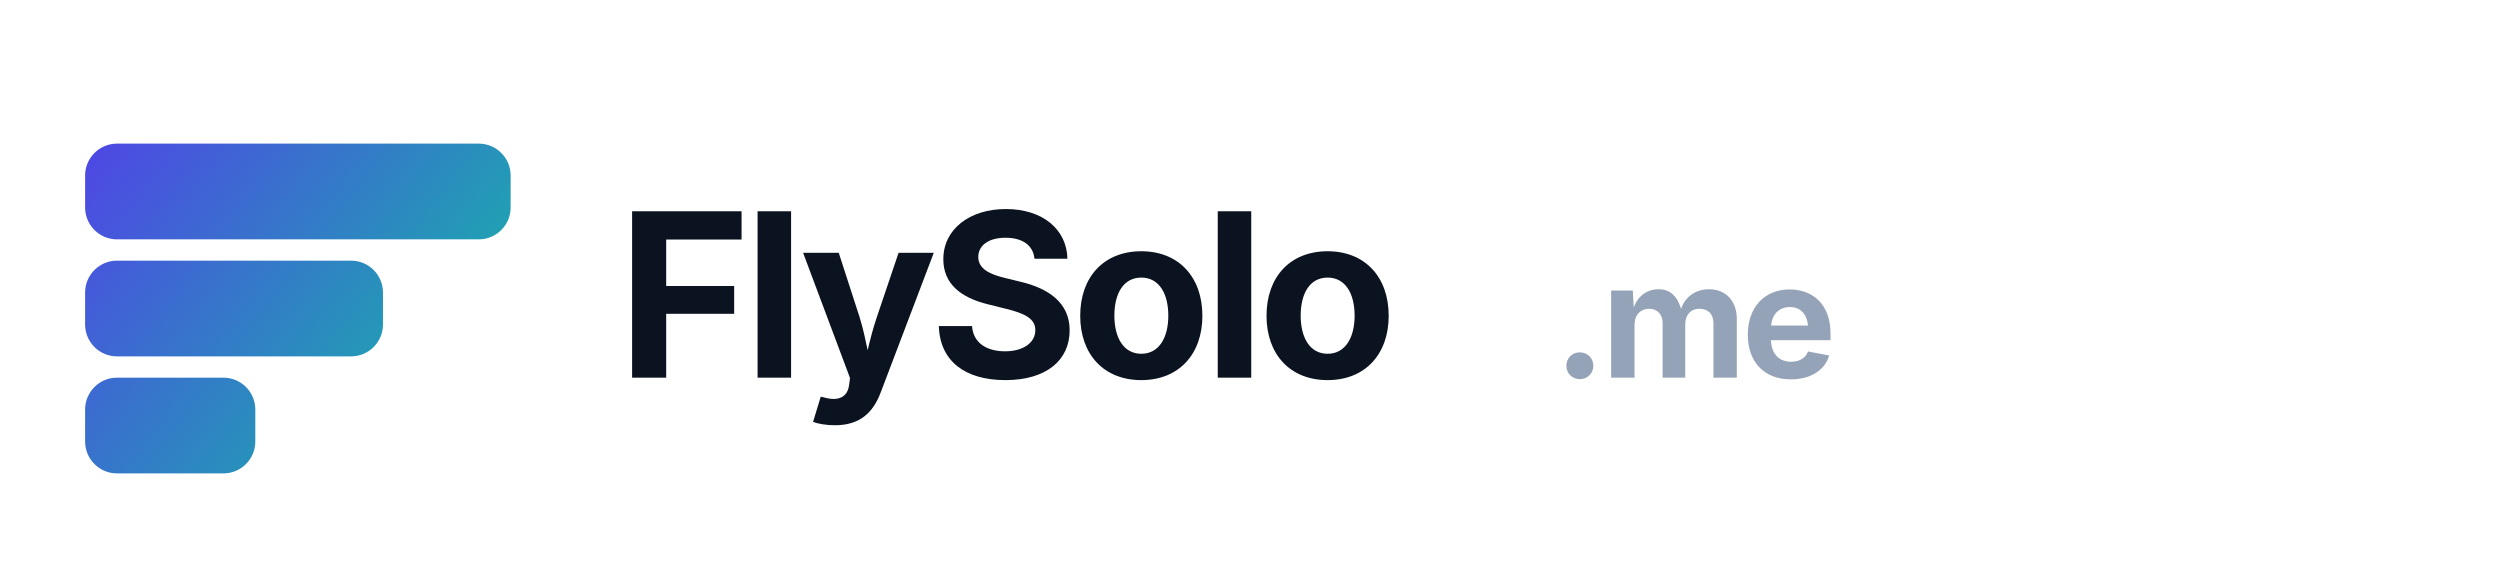
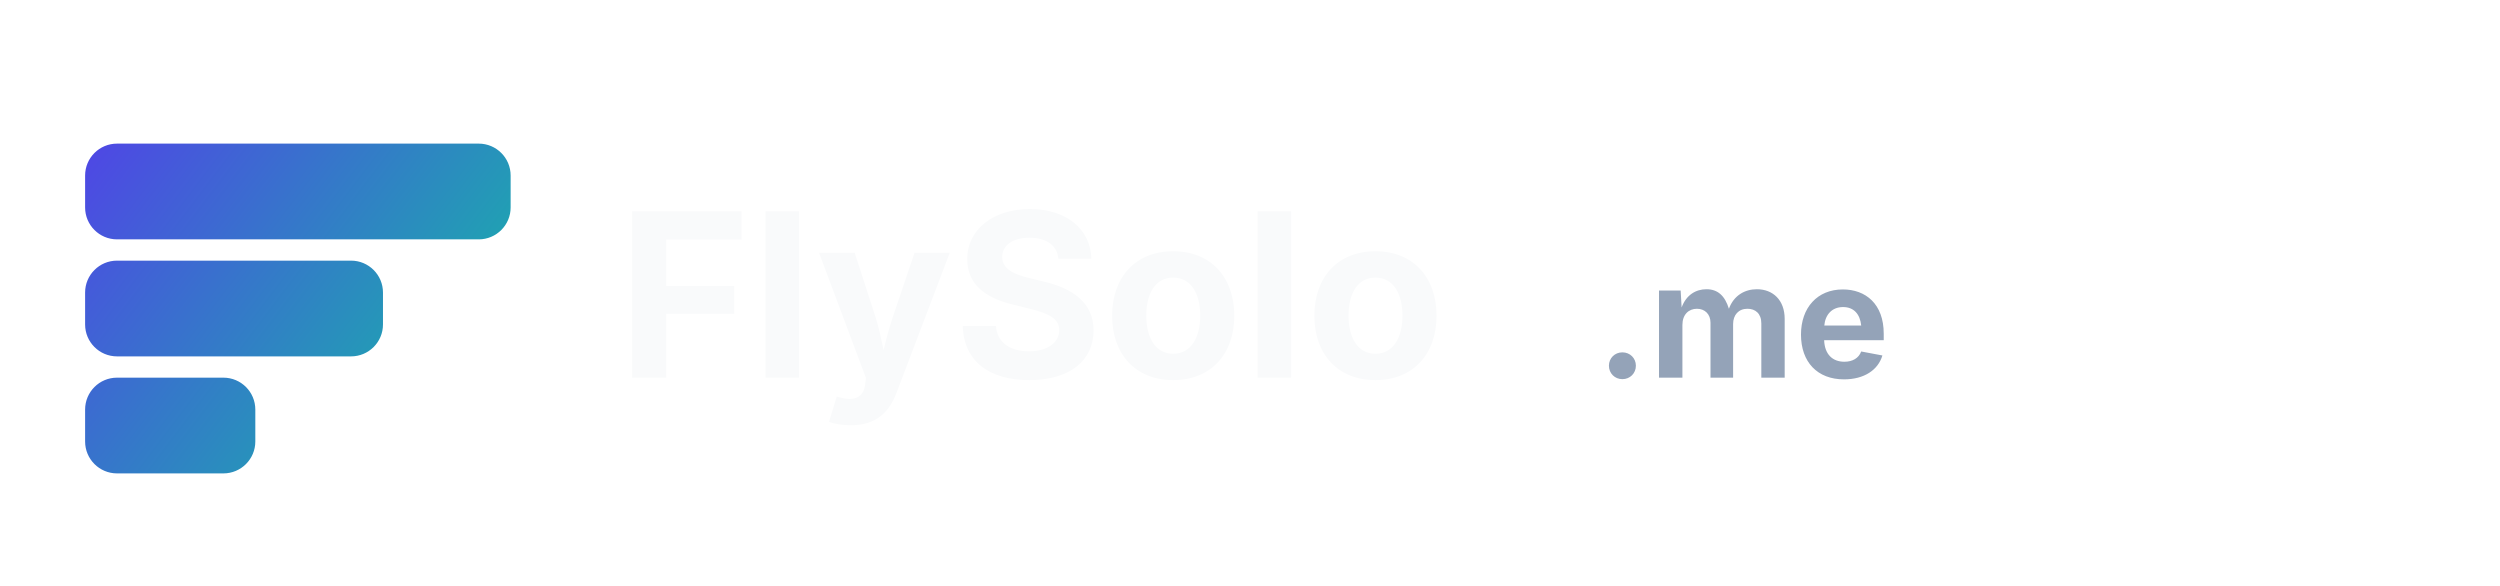
<svg xmlns="http://www.w3.org/2000/svg" width="940" height="220" viewBox="0 0 940 220" fill="none" role="img" aria-labelledby="title desc">
  <defs>
    <linearGradient id="flysoloGradient" x1="32" y1="54" x2="180" y2="166" gradientUnits="userSpaceOnUse">
      <stop offset="0" stop-color="#4F46E5" />
      <stop offset="1" stop-color="#14B8A6" />
    </linearGradient>
  </defs>
  <rect x="32" y="54" width="160" height="36" rx="12" fill="url(#flysoloGradient)" />
  <rect x="32" y="98" width="112" height="36" rx="12" fill="url(#flysoloGradient)" />
  <rect x="32" y="142" width="64" height="36" rx="12" fill="url(#flysoloGradient)" />
-   <text x="232" y="142" font-family="Inter, Geist, Manrope, Arial, sans-serif" font-size="86" font-weight="750" fill="#0B1220" letter-spacing="-3">FlySolo</text>
-   <text x="584" y="142" font-family="Inter, Geist, Manrope, Arial, sans-serif" font-size="60" font-weight="650" fill="#94A3B8" letter-spacing="-2">.me</text>
+   <text x="232" y="142" font-family="Inter, Geist, Manrope, Arial, sans-serif" font-size="86" font-weight="750" fill="#F9FAFB" letter-spacing="0">FlySolo</text>
+   <text x="600" y="142" font-family="Inter, Geist, Manrope, Arial, sans-serif" font-size="60" font-weight="650" fill="#94A3B8" letter-spacing="0">.me</text>
</svg>
